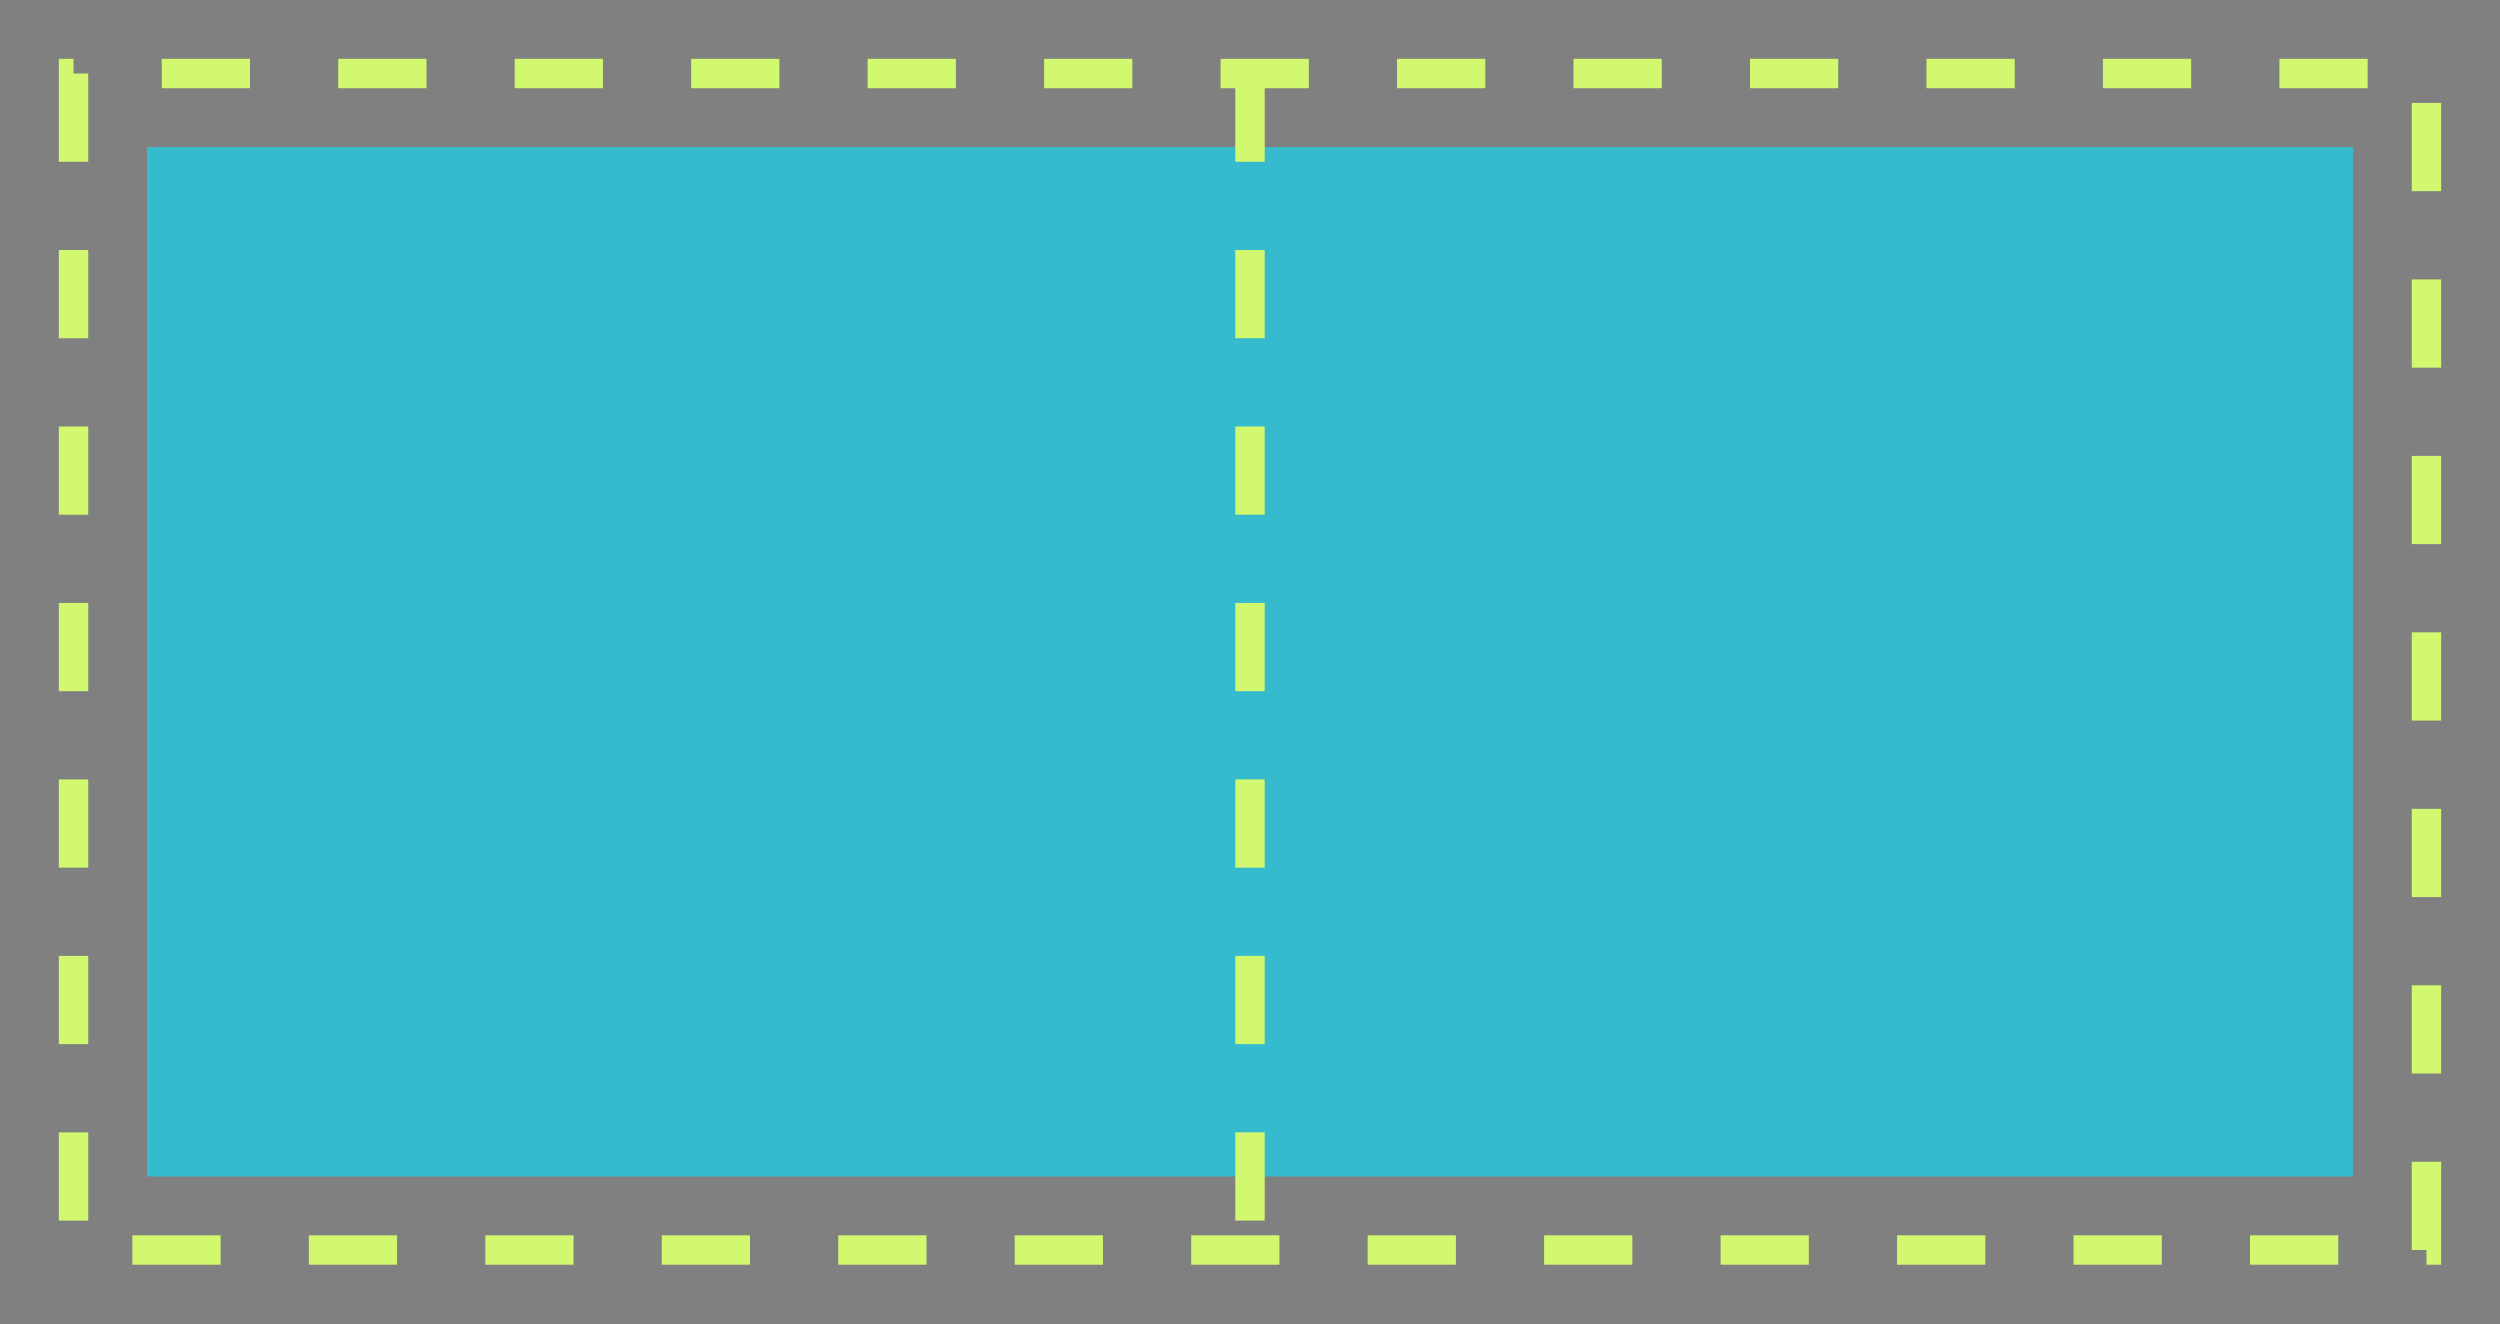
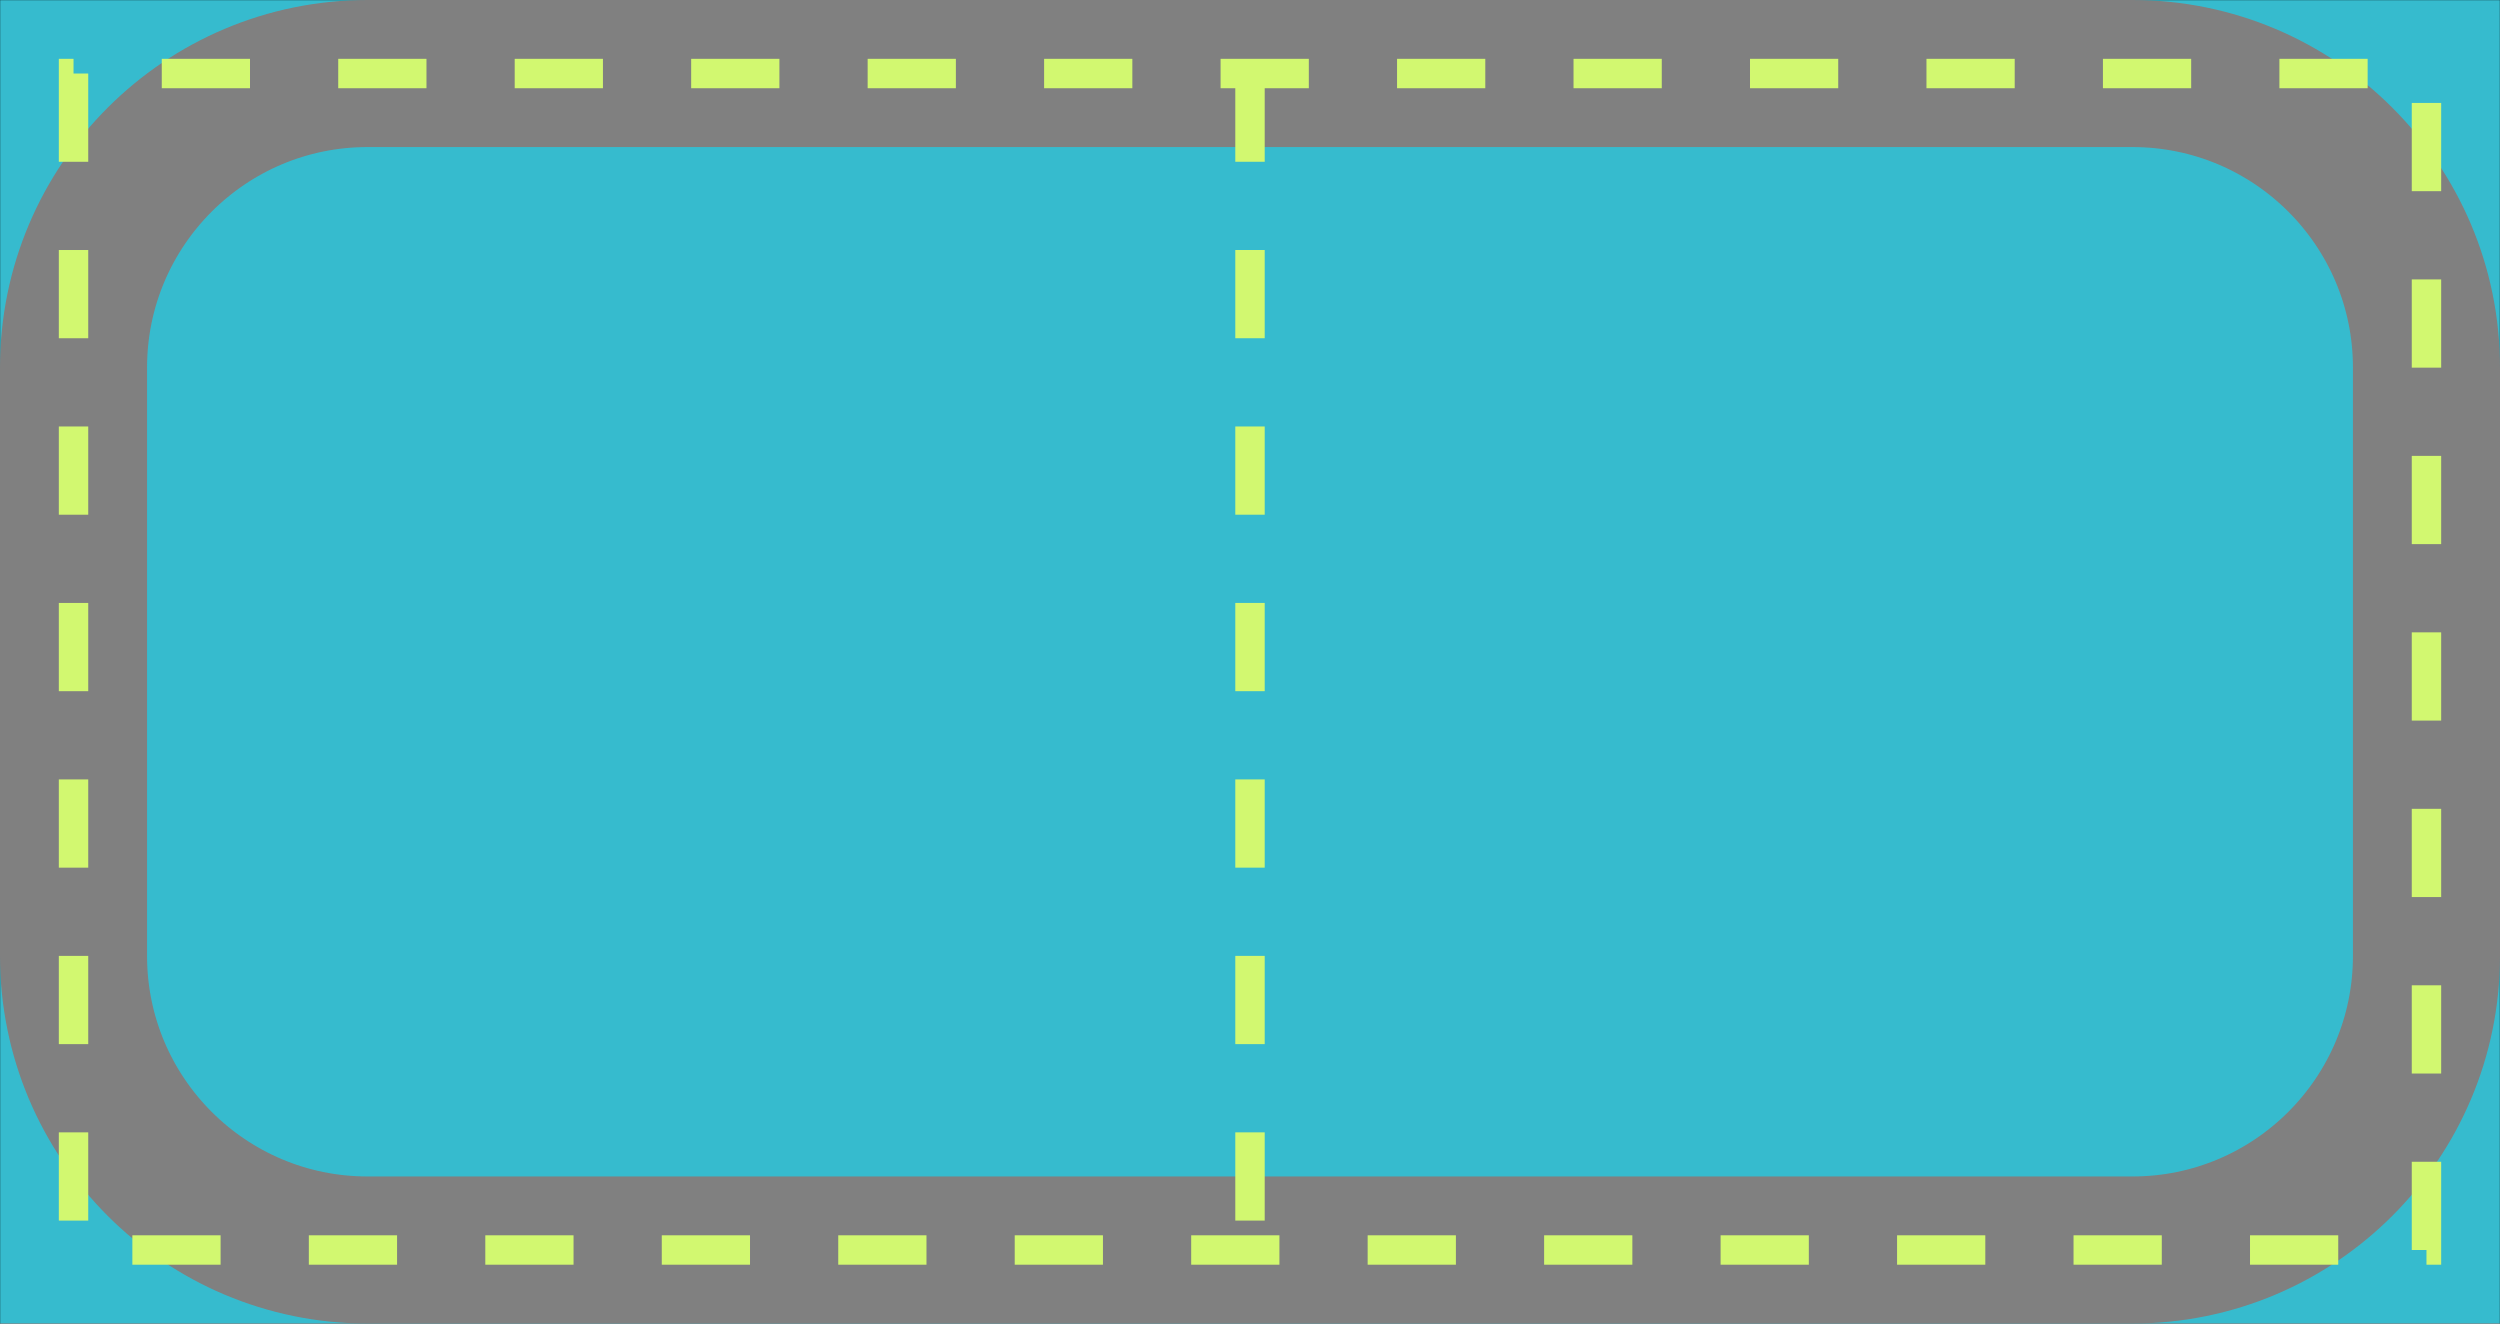
<svg xmlns="http://www.w3.org/2000/svg" version="1.1" width="85" height="45.0" font-size="1" viewBox="0 0 85 45">
  <g>
    <g fill="rgb(0,0,0)" fill-opacity="0.0">
      <g stroke="rgb(0,0,0)" stroke-opacity="1.0" stroke-width="1.0e-2" stroke-linecap="butt" stroke-linejoin="miter" font-size="1.0em" stroke-miterlimit="10.0">
        <g transform="matrix(1.0,0.0,0.0,1.0,42.5,22.5)">
-           <g stroke="rgb(128,128,128)" stroke-opacity="1.0" fill="rgb(54,187,206)" fill-opacity="1.0" stroke-width="10.0">
+           <g fill="rgb(54,187,206)" fill-opacity="1.0">
            <g fill="rgb(54,187,206)" fill-opacity="1.0">
              <g fill="rgb(54,187,206)" fill-opacity="1.0">
                <path d="M 42.5,22.5 l -9.43689570931383e-15,-45.0 h -85.0 l -9.43689570931383e-15,45.0 Z" />
              </g>
            </g>
          </g>
-           <g stroke="rgb(210,248,112)" stroke-opacity="1.0" stroke-width="1.0" stroke-dasharray="3.0,3.0" stroke-dashoffset="0.0">
-             <path d="M 0.0,-20.0 v 40.0 " />
-           </g>
-           <g stroke="rgb(210,248,112)" stroke-opacity="1.0" stroke-width="1.0" stroke-dasharray="3.0,3.0" stroke-dashoffset="0.0">
-             <path d="M 40,20.0 l -8.881784197001252e-15,-40.0 h -80.0 l -8.881784197001252e-15,40.0 Z" />
+           <g>
+             <g stroke="rgb(128,128,128)" stroke-opacity="1.0" stroke-width="5.0">
+               <path d="M 40,10.0 v -20.0 c 0.0,-5.523 -4.477,-10.0 -10 -10.0h -60.0 c -5.523,-3.38176875549089e-16 -10.0,4.477 -10.0 10v 20.0 c -6.76353751098178e-16,5.523 4.477,10.0 10 10h 60.0 c 5.523,1.0145306266472668e-15 10.0,-4.477 10.0 -10Z" />
+             </g>
+             <g stroke="rgb(210,248,112)" stroke-opacity="1.0" stroke-width="1.0" stroke-dasharray="3.0,3.0" stroke-dashoffset="0.0">
+               <path d="M 7.105427357601002e-15,-20.0 v 40.0 " />
+             </g>
+             <g stroke="rgb(210,248,112)" stroke-opacity="1.0" stroke-width="1.0" stroke-dasharray="3.0,3.0" stroke-dashoffset="0.0">
+               <path d="M 40,20.0 l -8.881784197001252e-15,-40.0 h -80.0 l -8.881784197001252e-15,40.0 Z" />
+             </g>
          </g>
        </g>
      </g>
    </g>
  </g>
</svg>
